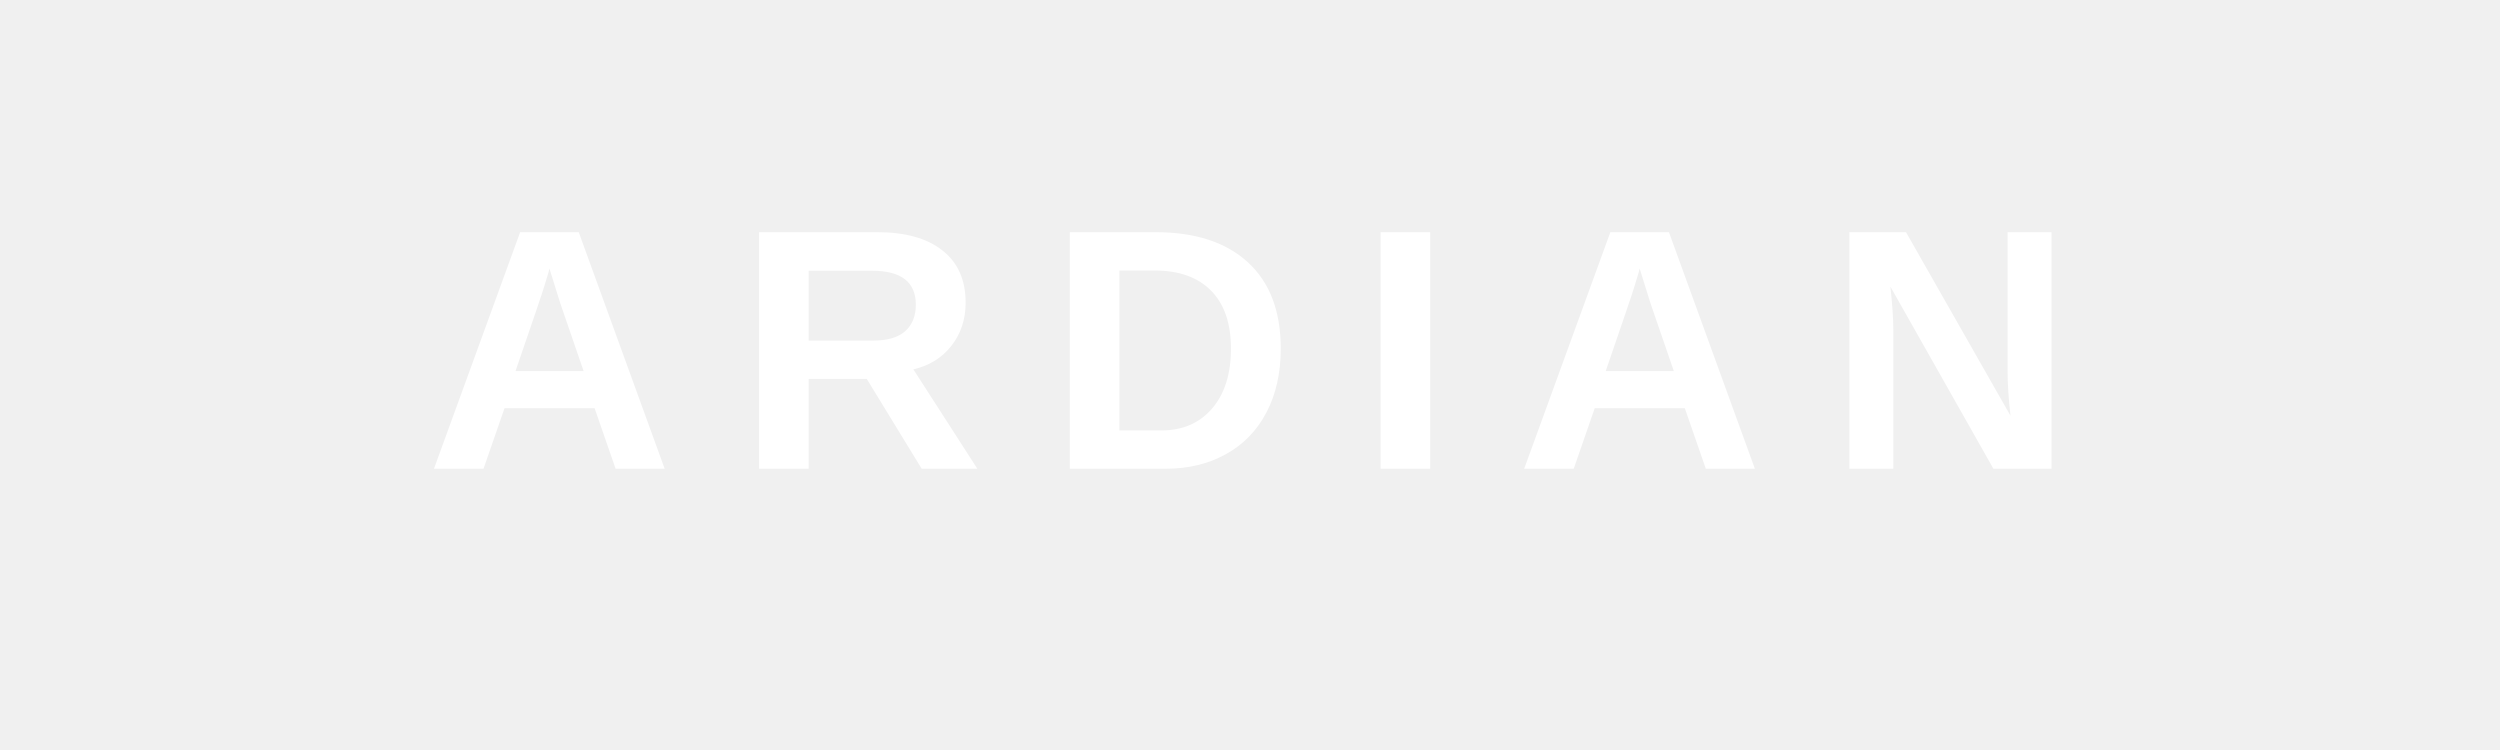
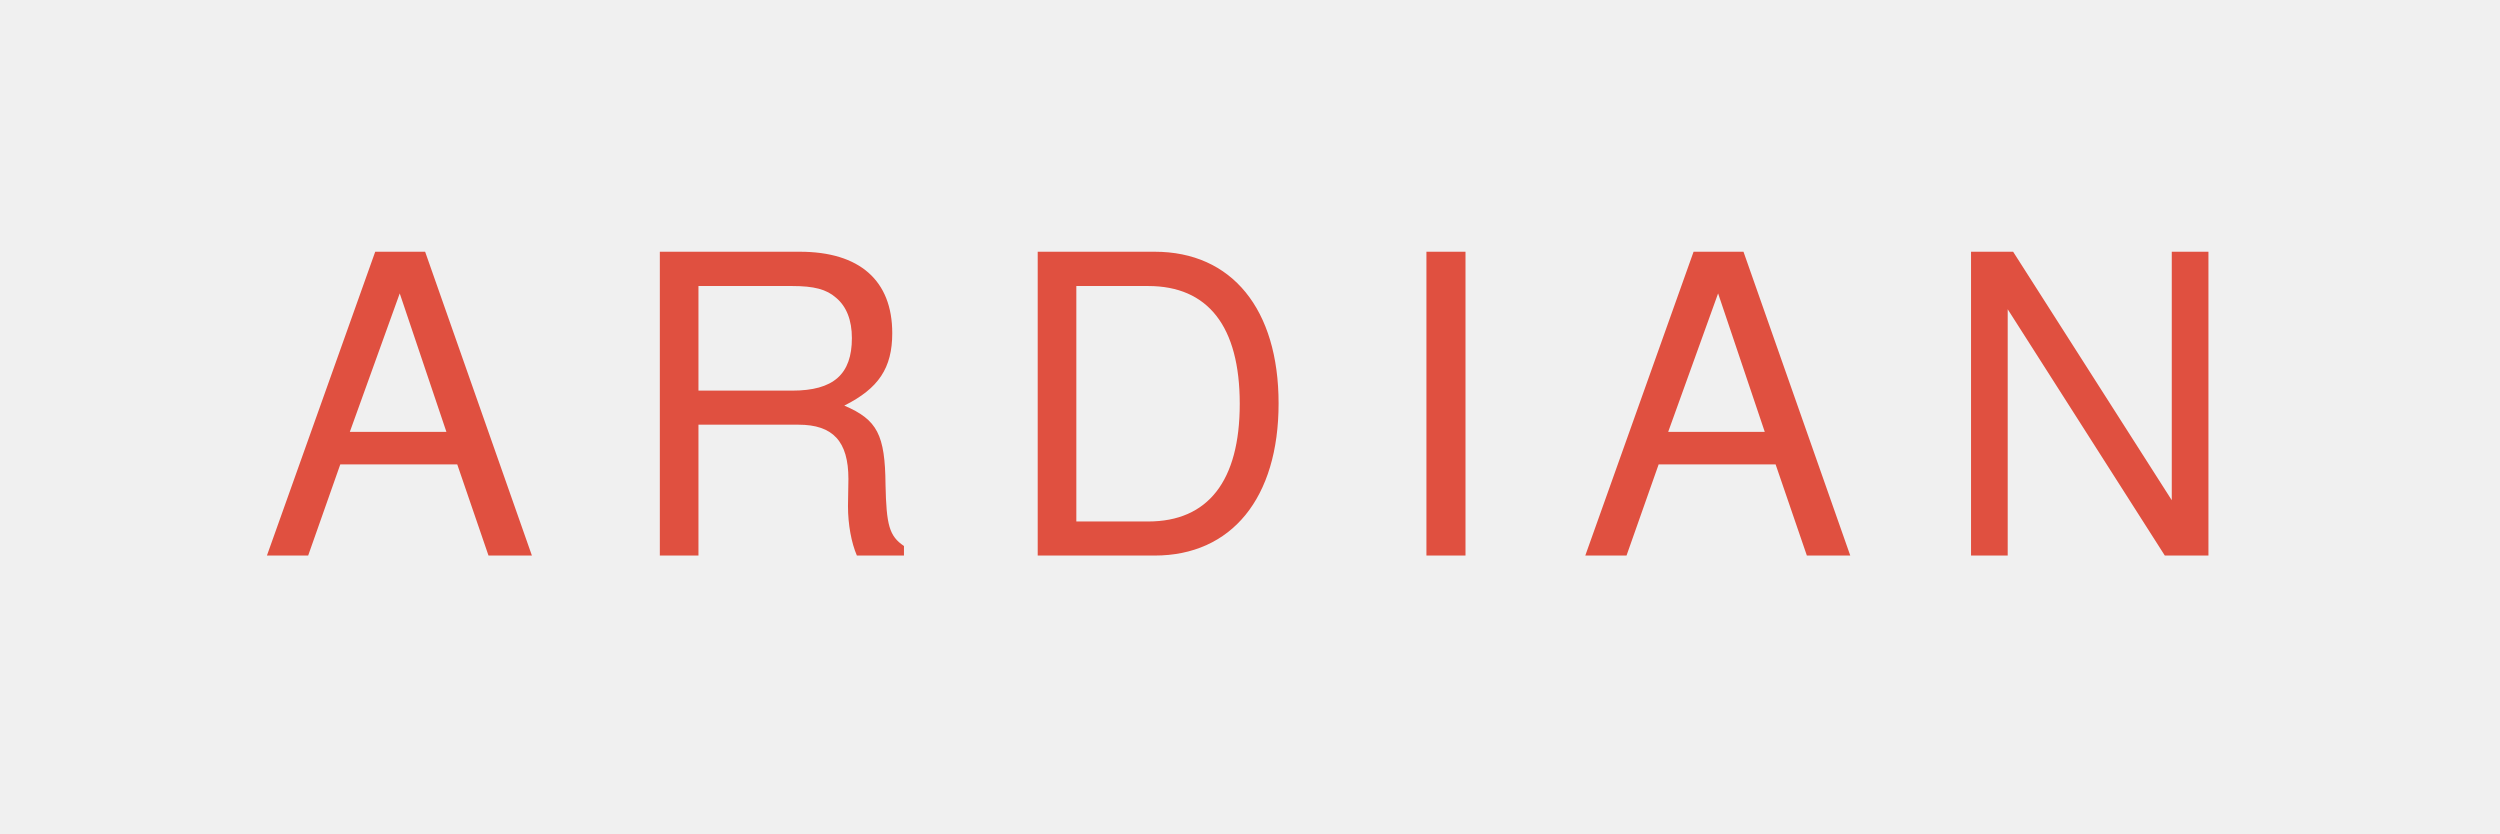
- <svg xmlns="http://www.w3.org/2000/svg" viewBox="0 0 160 48" fill="none">
-   <text x="80" y="30" text-anchor="middle" font-family="'Helvetica Neue', Arial, sans-serif" font-weight="700" font-size="22" fill="white" letter-spacing="4">ARDIAN</text>
+ <svg xmlns="http://www.w3.org/2000/svg" viewBox="0 0 180 60">
+   <text x="90" y="40" text-anchor="middle" font-family="'Helvetica Neue',Helvetica,Arial,sans-serif" font-weight="400" font-size="30" fill="#E05040" letter-spacing="6">ARDIAN</text>
</svg>
